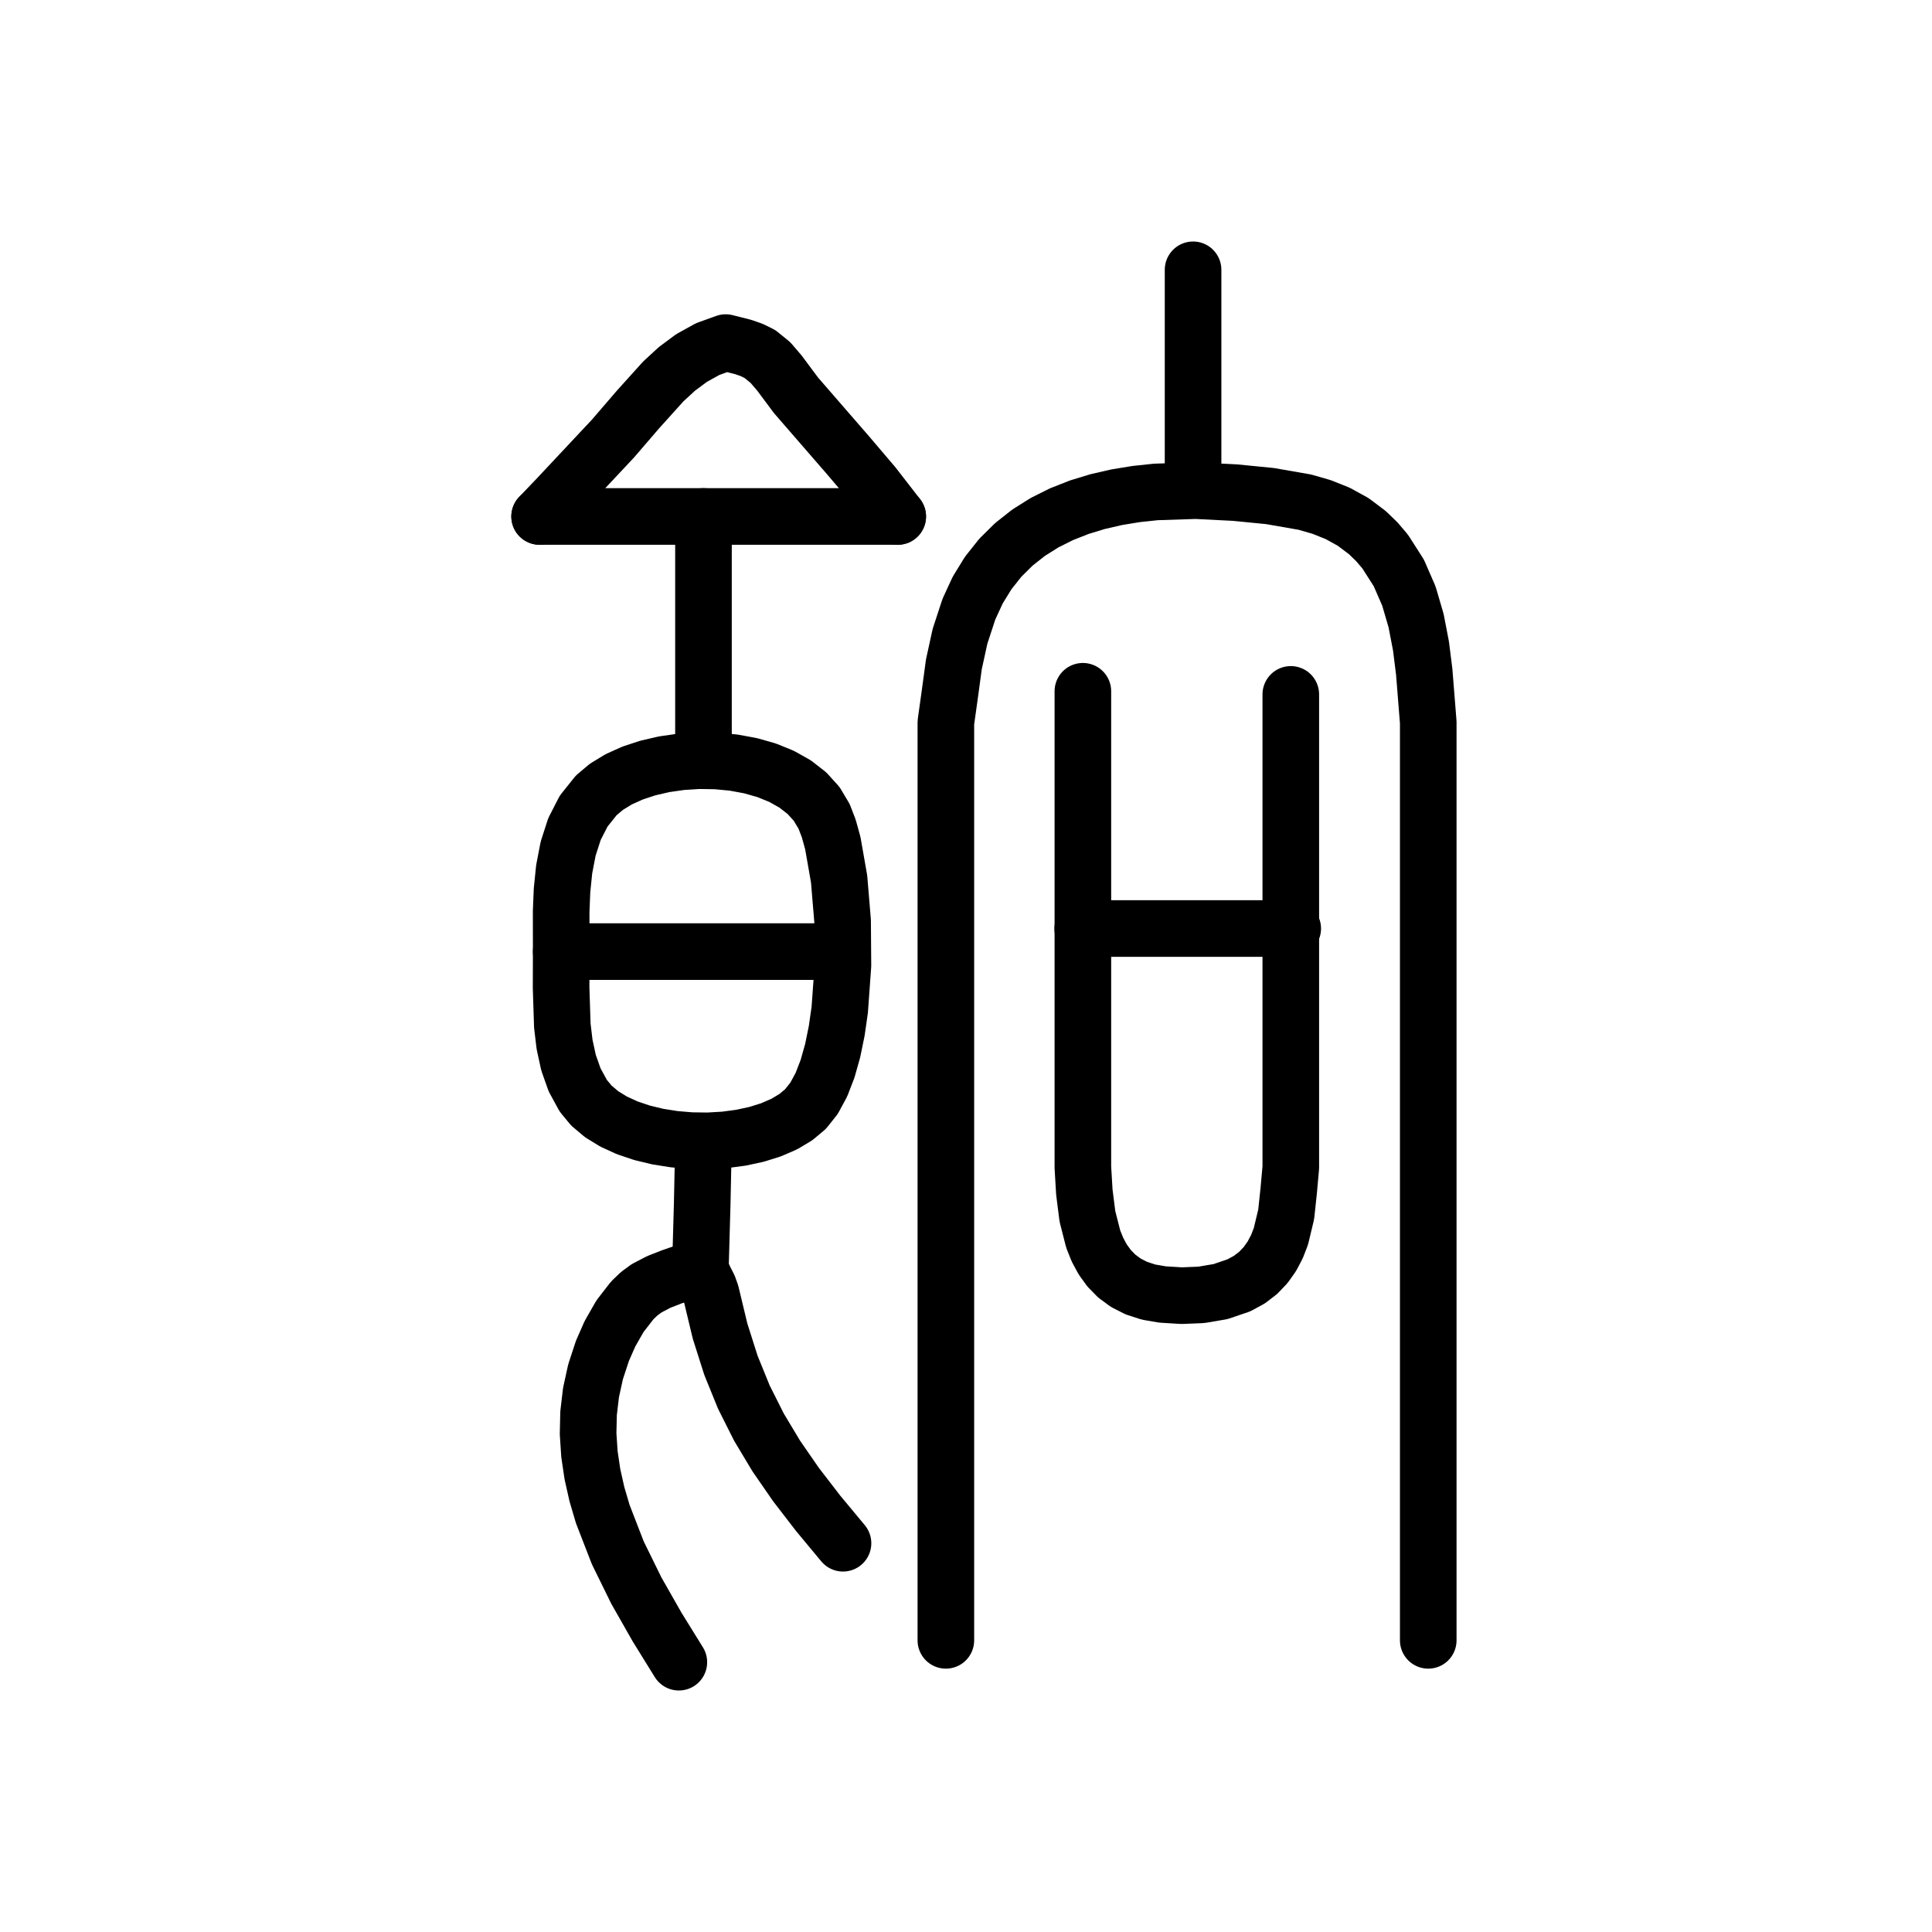
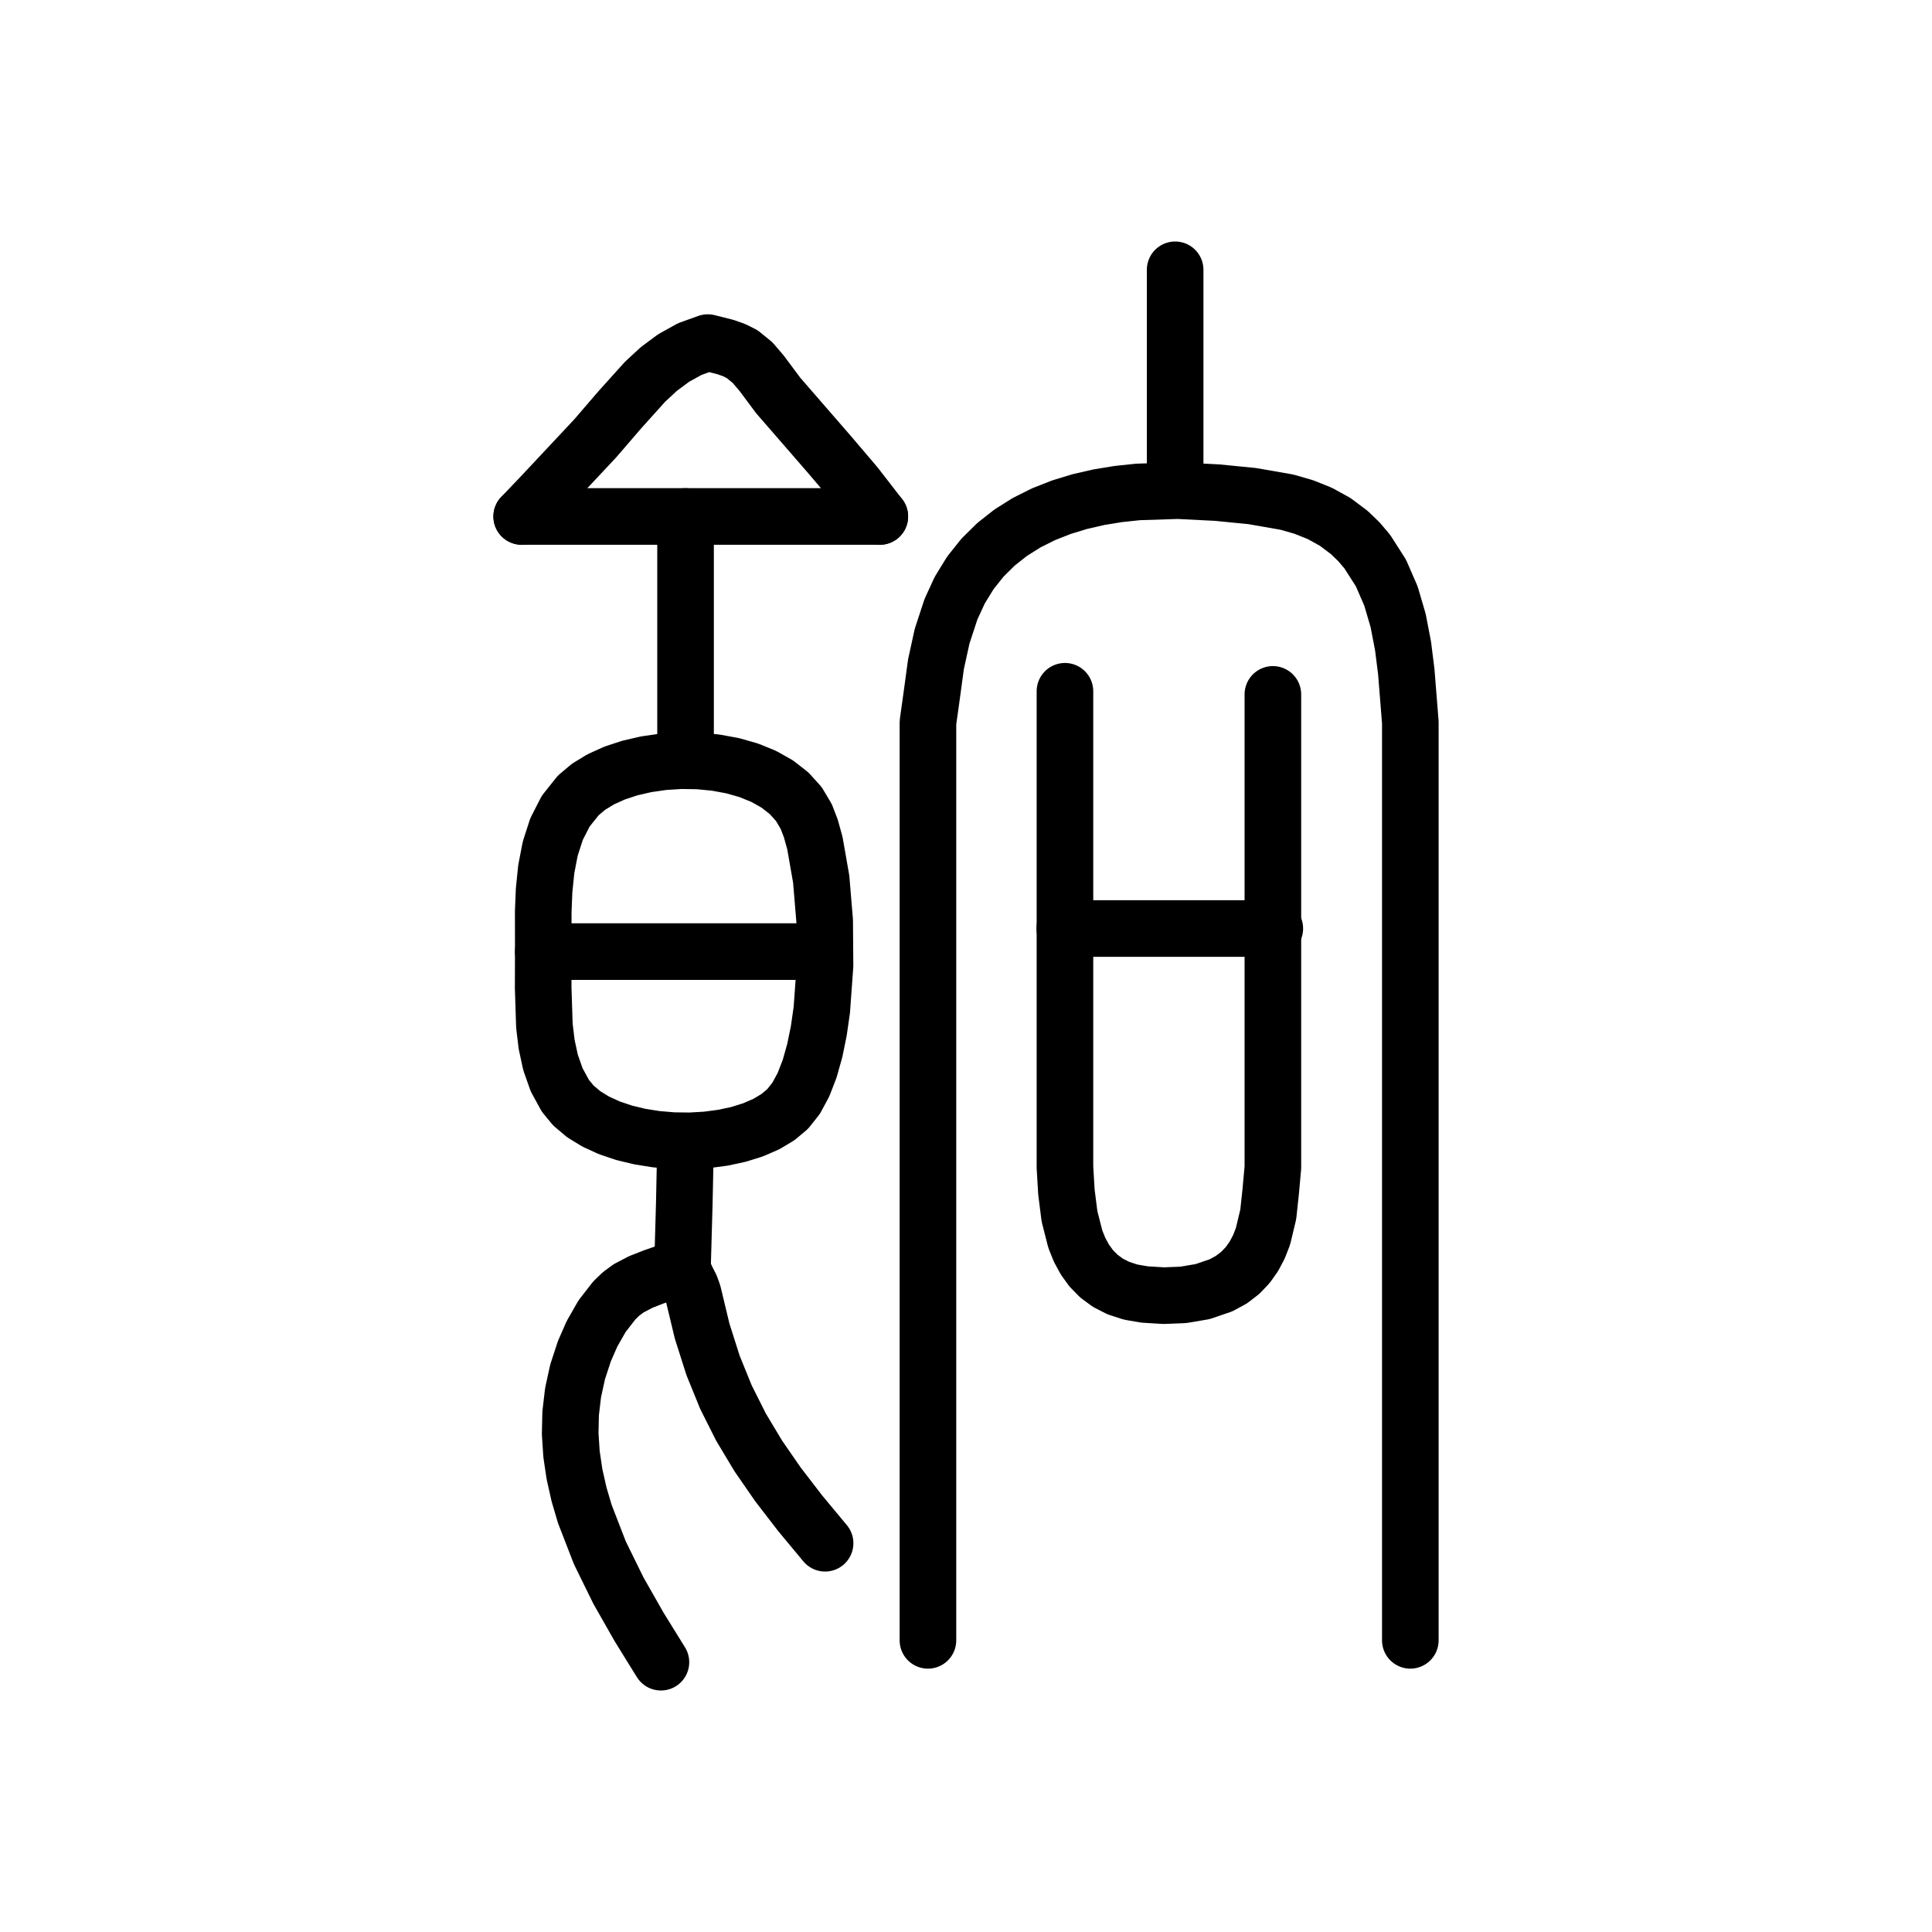
<svg xmlns="http://www.w3.org/2000/svg" viewBox="0 0 1024 1024" data-codepoint="U+3DEC5" data-advance="1024" data-schema="seal-centerline-1">
  <g transform="matrix(1 0 0 -1 0 832)" fill="none" stroke="#000" stroke-width="30" stroke-linecap="round" stroke-linejoin="round">
-     <path id="stroke-1" d="M 297.452 327.634 L 445.363 327.634" />
-     <path id="stroke-2" d="M 369.958 160.057 L 356.044 155.243 L 349.142 152.536 L 342.699 149.172 L 338.778 146.29 L 335.113 142.777 L 328.611 134.393 L 323.296 125.095 L 319.274 115.954 L 315.655 104.903 L 313.242 93.904 L 311.953 82.967 L 311.704 72.102 L 312.414 61.319 L 313.999 50.629 L 316.377 40.04 L 319.464 29.564 L 327.439 8.989 L 337.262 -11.017 L 348.272 -30.374 L 359.807 -49.0" />
-     <path id="stroke-3" d="M 372.858 558.26 L 372.858 428.843" />
-     <path id="stroke-4" d="M 372.858 226.424 L 372.176 193.695 L 371.258 161.063 L 371.971 157.436 L 373.668 153.756 L 375.563 150.065 L 376.867 146.406 L 381.642 126.507 L 387.423 108.322 L 394.274 91.474 L 402.259 75.585 L 411.441 60.275 L 421.885 45.168 L 433.654 29.886 L 446.813 14.049" />
-     <path id="stroke-5" d="M 573.866 339.857 L 685.175 339.857" />
-     <path id="stroke-6" d="M 632.35 573.17 L 632.35 689.0" />
-     <path id="stroke-7" d="M 286.013 558.26 L 296.103 568.827 L 324.958 599.627 L 338.152 614.959 L 351.515 629.789 L 358.719 636.428 L 366.517 642.236 L 375.091 646.98 L 384.626 650.423 L 393.931 648.08 L 398.598 646.439 L 402.786 644.351 L 408.334 639.844 L 413.175 634.185 L 421.923 622.443 L 449.418 590.766 L 463.002 574.792 L 475.816 558.26" />
-     <path id="stroke-8" d="M 286.013 558.26 L 475.816 558.26" />
-     <path id="stroke-9" d="M 501.327 -37.417 L 501.327 47.372 L 501.327 132.183 L 501.327 301.831 L 501.327 387.825 L 501.327 417.976 L 501.327 449.082 L 503.499 464.597 L 505.569 479.876 L 508.827 494.761 L 513.524 509.093 L 518.199 519.234 L 523.779 528.312 L 530.186 536.374 L 537.346 543.47 L 545.184 549.648 L 553.624 554.956 L 562.591 559.443 L 572.009 563.158 L 581.804 566.149 L 591.899 568.465 L 602.219 570.154 L 612.69 571.265 L 633.779 571.948 L 654.564 570.902 L 673.14 569.072 L 691.588 565.855 L 700.502 563.291 L 709.069 559.858 L 717.187 555.382 L 724.749 549.689 L 729.765 544.832 L 734.186 539.633 L 741.409 528.336 L 746.754 516.06 L 750.555 503.066 L 753.145 489.617 L 754.86 475.974 L 757.0 449.155 L 757.0 -37.417" />
-     <path id="stroke-10" d="M 573.946 465.614 L 573.946 339.857 L 573.946 291.874 L 573.946 226.085 L 573.946 213.3 L 574.722 200.189 L 576.354 187.309 L 579.438 175.219 L 581.678 169.643 L 584.465 164.475 L 587.862 159.782 L 591.929 155.635 L 596.729 152.103 L 602.322 149.256 L 608.77 147.165 L 616.135 145.897 L 626.345 145.272 L 636.722 145.695 L 646.924 147.429 L 656.614 150.736 L 662.144 153.738 L 666.865 157.357 L 670.84 161.529 L 674.131 166.188 L 676.8 171.269 L 678.911 176.709 L 681.71 188.401 L 683.028 200.745 L 684.151 213.221 L 684.151 236.496 L 684.151 350.239 L 684.151 463.96" />
-     <path id="stroke-11" d="M 297.452 327.634 L 297.425 348.848 L 297.882 360.053 L 299.024 371.268 L 301.128 382.202 L 304.472 392.565 L 309.333 402.064 L 315.99 410.41 L 321.435 414.991 L 327.924 418.951 L 335.293 422.273 L 343.379 424.938 L 352.018 426.93 L 361.046 428.231 L 370.301 428.822 L 379.618 428.686 L 388.835 427.805 L 397.787 426.162 L 406.311 423.739 L 414.244 420.518 L 421.422 416.481 L 427.682 411.612 L 432.861 405.891 L 436.793 399.301 L 439.256 392.903 L 441.418 385.092 L 444.749 366.068 L 446.596 343.895 L 446.77 320.242 L 445.08 296.776 L 443.478 285.635 L 441.338 275.165 L 438.638 265.576 L 435.353 257.076 L 431.46 249.874 L 426.935 244.177 L 421.797 239.881 L 415.657 236.214 L 408.666 233.177 L 400.976 230.769 L 392.737 228.993 L 384.102 227.847 L 375.22 227.333 L 366.243 227.451 L 357.323 228.201 L 348.611 229.584 L 340.257 231.601 L 332.413 234.252 L 325.23 237.537 L 318.86 241.457 L 313.454 246.013 L 309.162 251.204 L 304.552 259.653 L 301.323 268.785 L 299.234 278.417 L 298.043 288.365 L 297.395 308.472 L 297.452 327.634" />
+     <path id="stroke-1" d="M 287.952 327.634 L 435.863 327.634" />
+     <path id="stroke-2" d="M 360.458 160.057 L 346.544 155.243 L 339.642 152.536 L 333.199 149.172 L 329.278 146.29 L 325.613 142.777 L 319.111 134.393 L 313.796 125.095 L 309.774 115.954 L 306.155 104.903 L 303.742 93.904 L 302.453 82.967 L 302.204 72.102 L 302.914 61.319 L 304.499 50.629 L 306.877 40.04 L 309.964 29.564 L 317.939 8.989 L 327.762 -11.017 L 338.772 -30.374 L 350.307 -49.0" />
+     <path id="stroke-3" d="M 363.358 558.26 L 363.358 428.843" />
+     <path id="stroke-4" d="M 363.358 226.424 L 362.676 193.695 L 361.758 161.063 L 362.471 157.436 L 364.168 153.756 L 366.063 150.065 L 367.367 146.406 L 372.142 126.507 L 377.923 108.322 L 384.774 91.474 L 392.759 75.585 L 401.941 60.275 L 412.385 45.168 L 424.154 29.886 L 437.313 14.049" />
+     <path id="stroke-5" d="M 564.366 339.857 L 675.675 339.857" />
+     <path id="stroke-6" d="M 622.85 573.17 L 622.85 689.0" />
+     <path id="stroke-7" d="M 276.513 558.26 L 286.603 568.827 L 315.458 599.627 L 328.652 614.959 L 342.015 629.789 L 349.219 636.428 L 357.017 642.236 L 365.591 646.98 L 375.126 650.423 L 384.431 648.08 L 389.098 646.439 L 393.286 644.351 L 398.834 639.844 L 403.675 634.185 L 412.423 622.443 L 439.918 590.766 L 453.502 574.792 L 466.316 558.26" />
+     <path id="stroke-8" d="M 276.513 558.26 L 466.316 558.26" />
+     <path id="stroke-9" d="M 491.827 -37.417 L 491.827 47.372 L 491.827 132.183 L 491.827 301.831 L 491.827 387.825 L 491.827 417.976 L 491.827 449.082 L 493.999 464.597 L 496.069 479.876 L 499.327 494.761 L 504.024 509.093 L 508.699 519.234 L 514.279 528.312 L 520.686 536.374 L 527.846 543.47 L 535.684 549.648 L 544.124 554.956 L 553.091 559.443 L 562.509 563.158 L 572.304 566.149 L 582.399 568.465 L 592.719 570.154 L 603.19 571.265 L 624.279 571.948 L 645.064 570.902 L 663.64 569.072 L 682.088 565.855 L 691.002 563.291 L 699.569 559.858 L 707.687 555.382 L 715.249 549.689 L 720.265 544.832 L 724.686 539.633 L 731.909 528.336 L 737.254 516.06 L 741.055 503.066 L 743.645 489.617 L 745.36 475.974 L 747.5 449.155 L 747.5 -37.417" />
+     <path id="stroke-10" d="M 564.446 465.614 L 564.446 339.857 L 564.446 291.874 L 564.446 226.085 L 564.446 213.3 L 565.222 200.189 L 566.854 187.309 L 569.938 175.219 L 572.178 169.643 L 574.965 164.475 L 578.362 159.782 L 582.429 155.635 L 587.229 152.103 L 592.822 149.256 L 599.27 147.165 L 606.635 145.897 L 616.845 145.272 L 627.222 145.695 L 637.424 147.429 L 647.114 150.736 L 652.644 153.738 L 657.365 157.357 L 661.34 161.529 L 664.631 166.188 L 667.3 171.269 L 669.411 176.709 L 672.21 188.401 L 673.528 200.745 L 674.651 213.221 L 674.651 236.496 L 674.651 350.239 L 674.651 463.96" />
+     <path id="stroke-11" d="M 287.952 327.634 L 287.925 348.848 L 288.382 360.053 L 289.524 371.268 L 291.628 382.202 L 294.972 392.565 L 299.833 402.064 L 306.49 410.41 L 311.935 414.991 L 318.424 418.951 L 325.793 422.273 L 333.879 424.938 L 342.518 426.93 L 351.546 428.231 L 360.801 428.822 L 370.118 428.686 L 379.335 427.805 L 388.287 426.162 L 396.811 423.739 L 404.744 420.518 L 411.922 416.481 L 418.182 411.612 L 423.361 405.891 L 427.293 399.301 L 429.756 392.903 L 431.918 385.092 L 435.249 366.068 L 437.096 343.895 L 437.27 320.242 L 435.58 296.776 L 433.978 285.635 L 431.838 275.165 L 429.138 265.576 L 425.853 257.076 L 421.96 249.874 L 417.435 244.177 L 412.297 239.881 L 406.157 236.214 L 399.166 233.177 L 391.476 230.769 L 383.237 228.993 L 374.602 227.847 L 365.72 227.333 L 356.743 227.451 L 347.823 228.201 L 339.111 229.584 L 330.757 231.601 L 322.913 234.252 L 315.73 237.537 L 309.36 241.457 L 303.954 246.013 L 299.662 251.204 L 295.052 259.653 L 291.823 268.785 L 289.734 278.417 L 288.543 288.365 L 287.895 308.472 L 287.952 327.634" />
  </g>
</svg>
